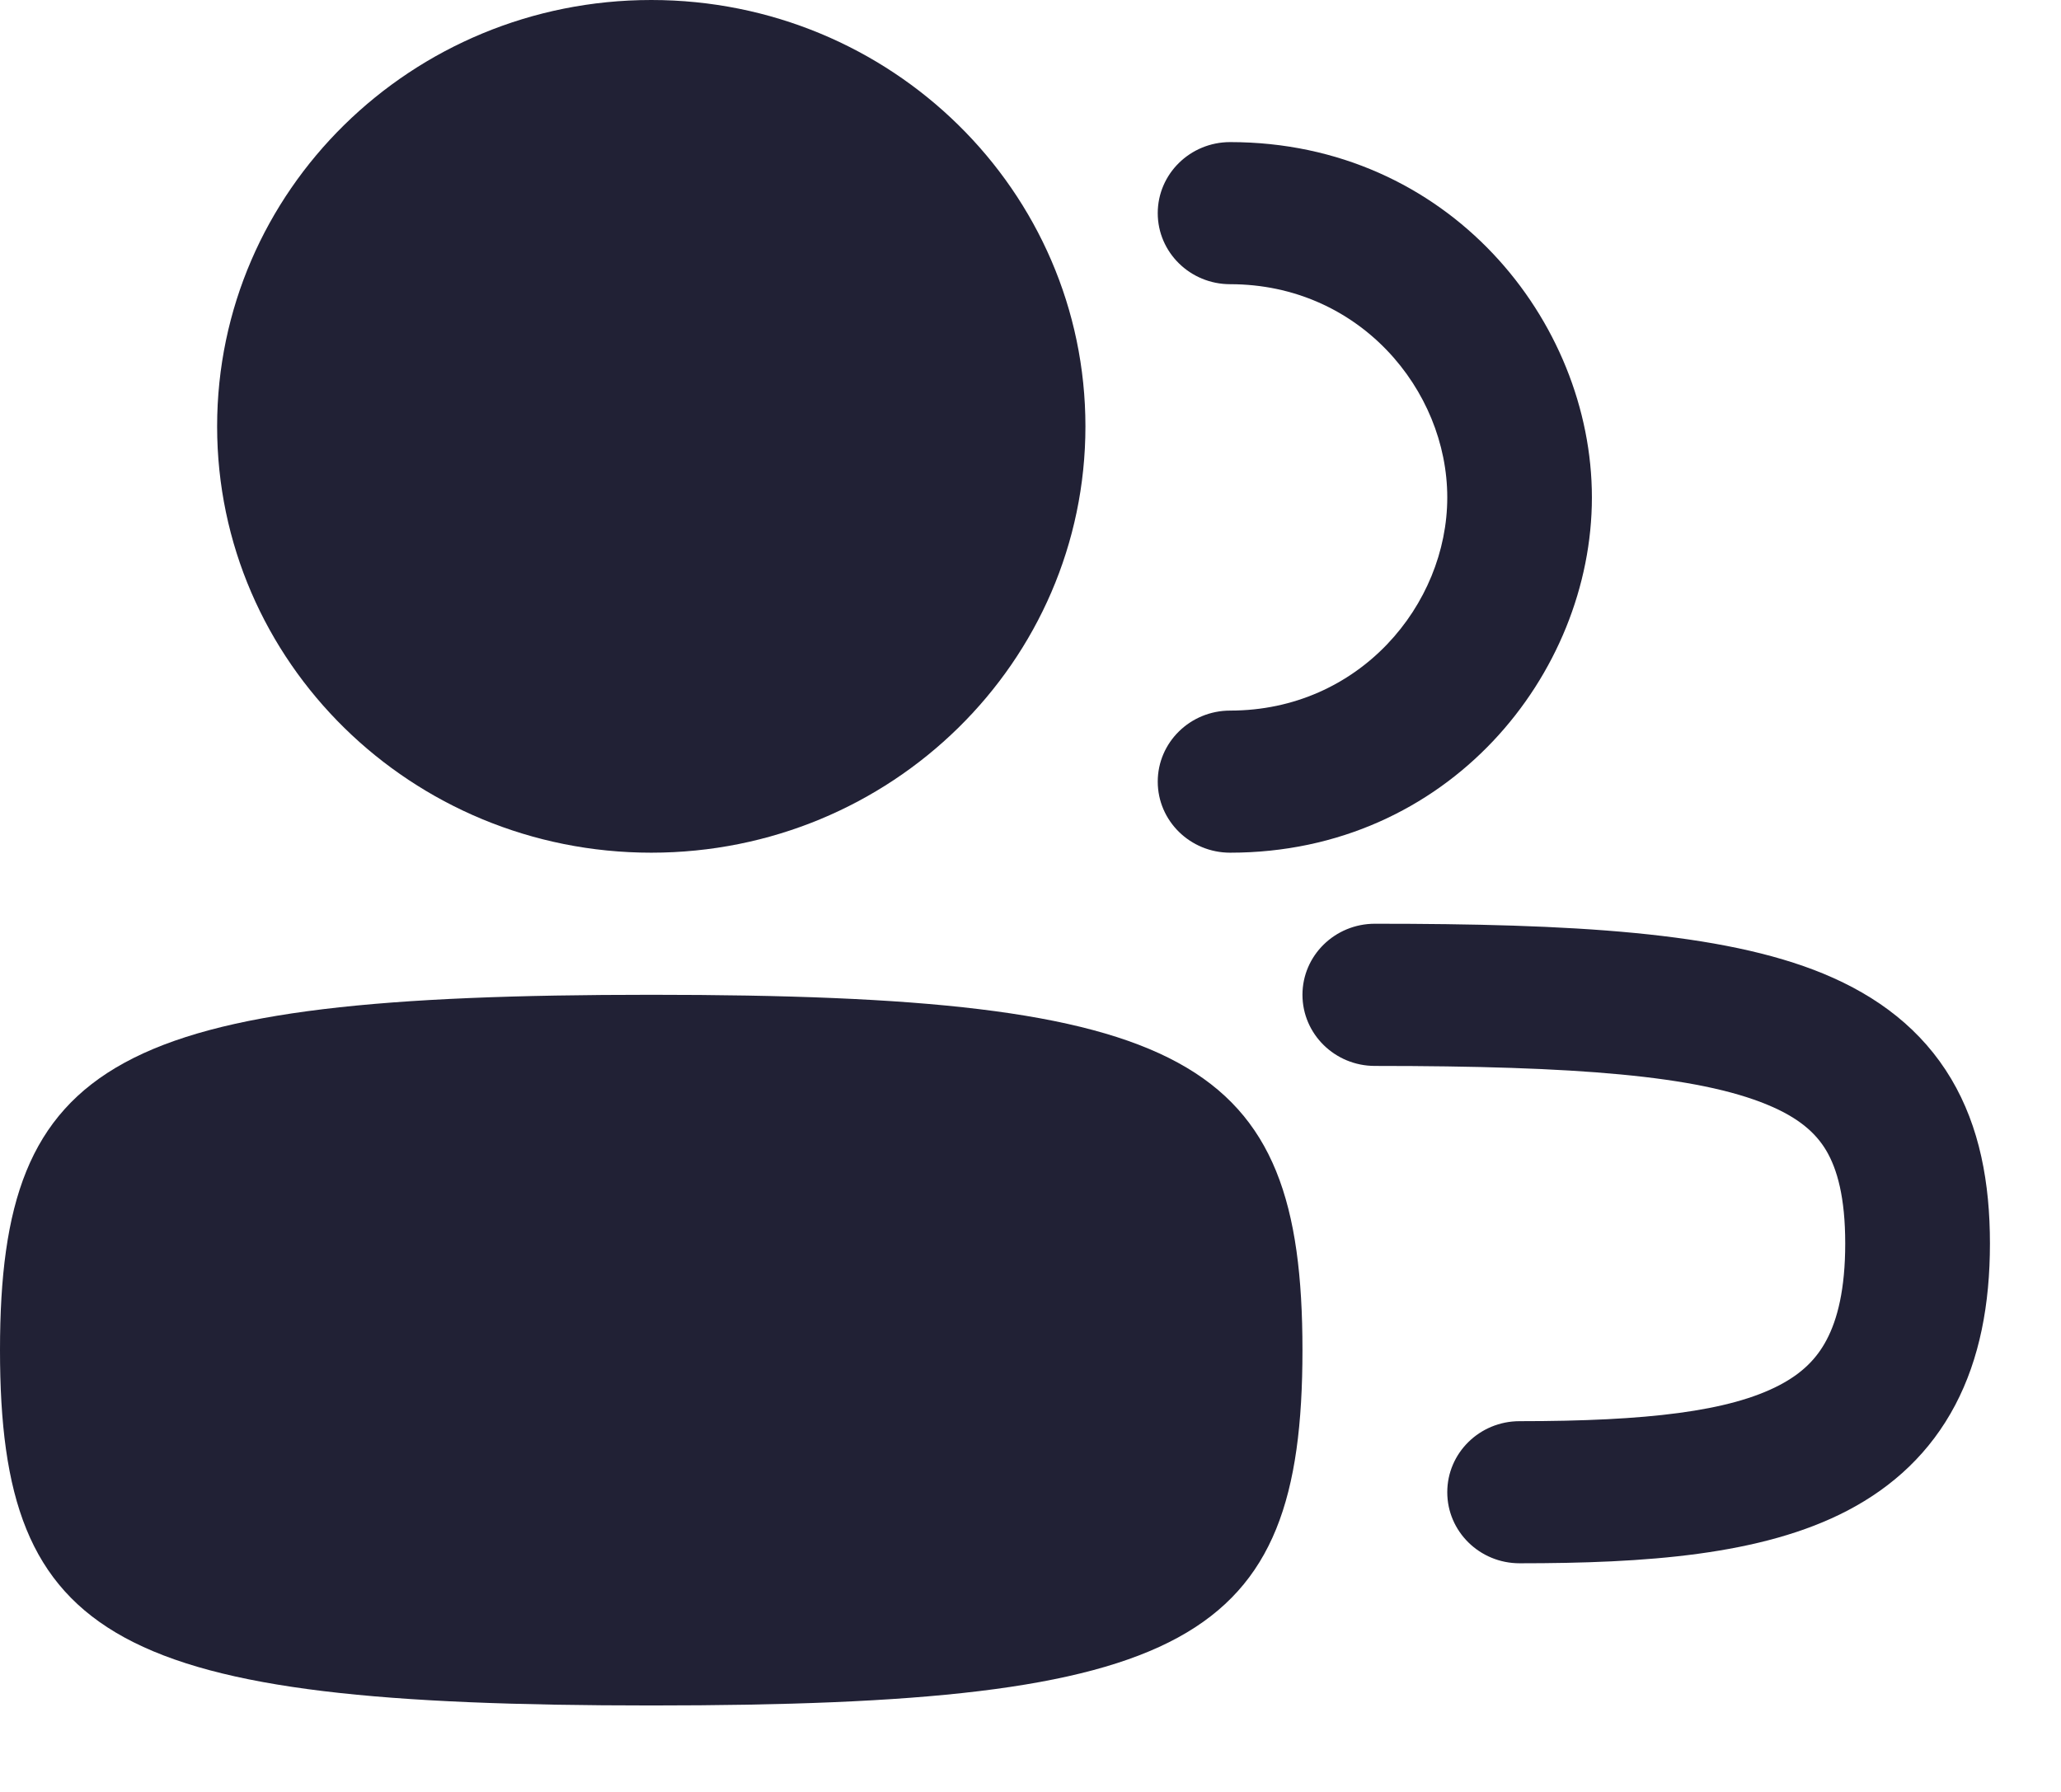
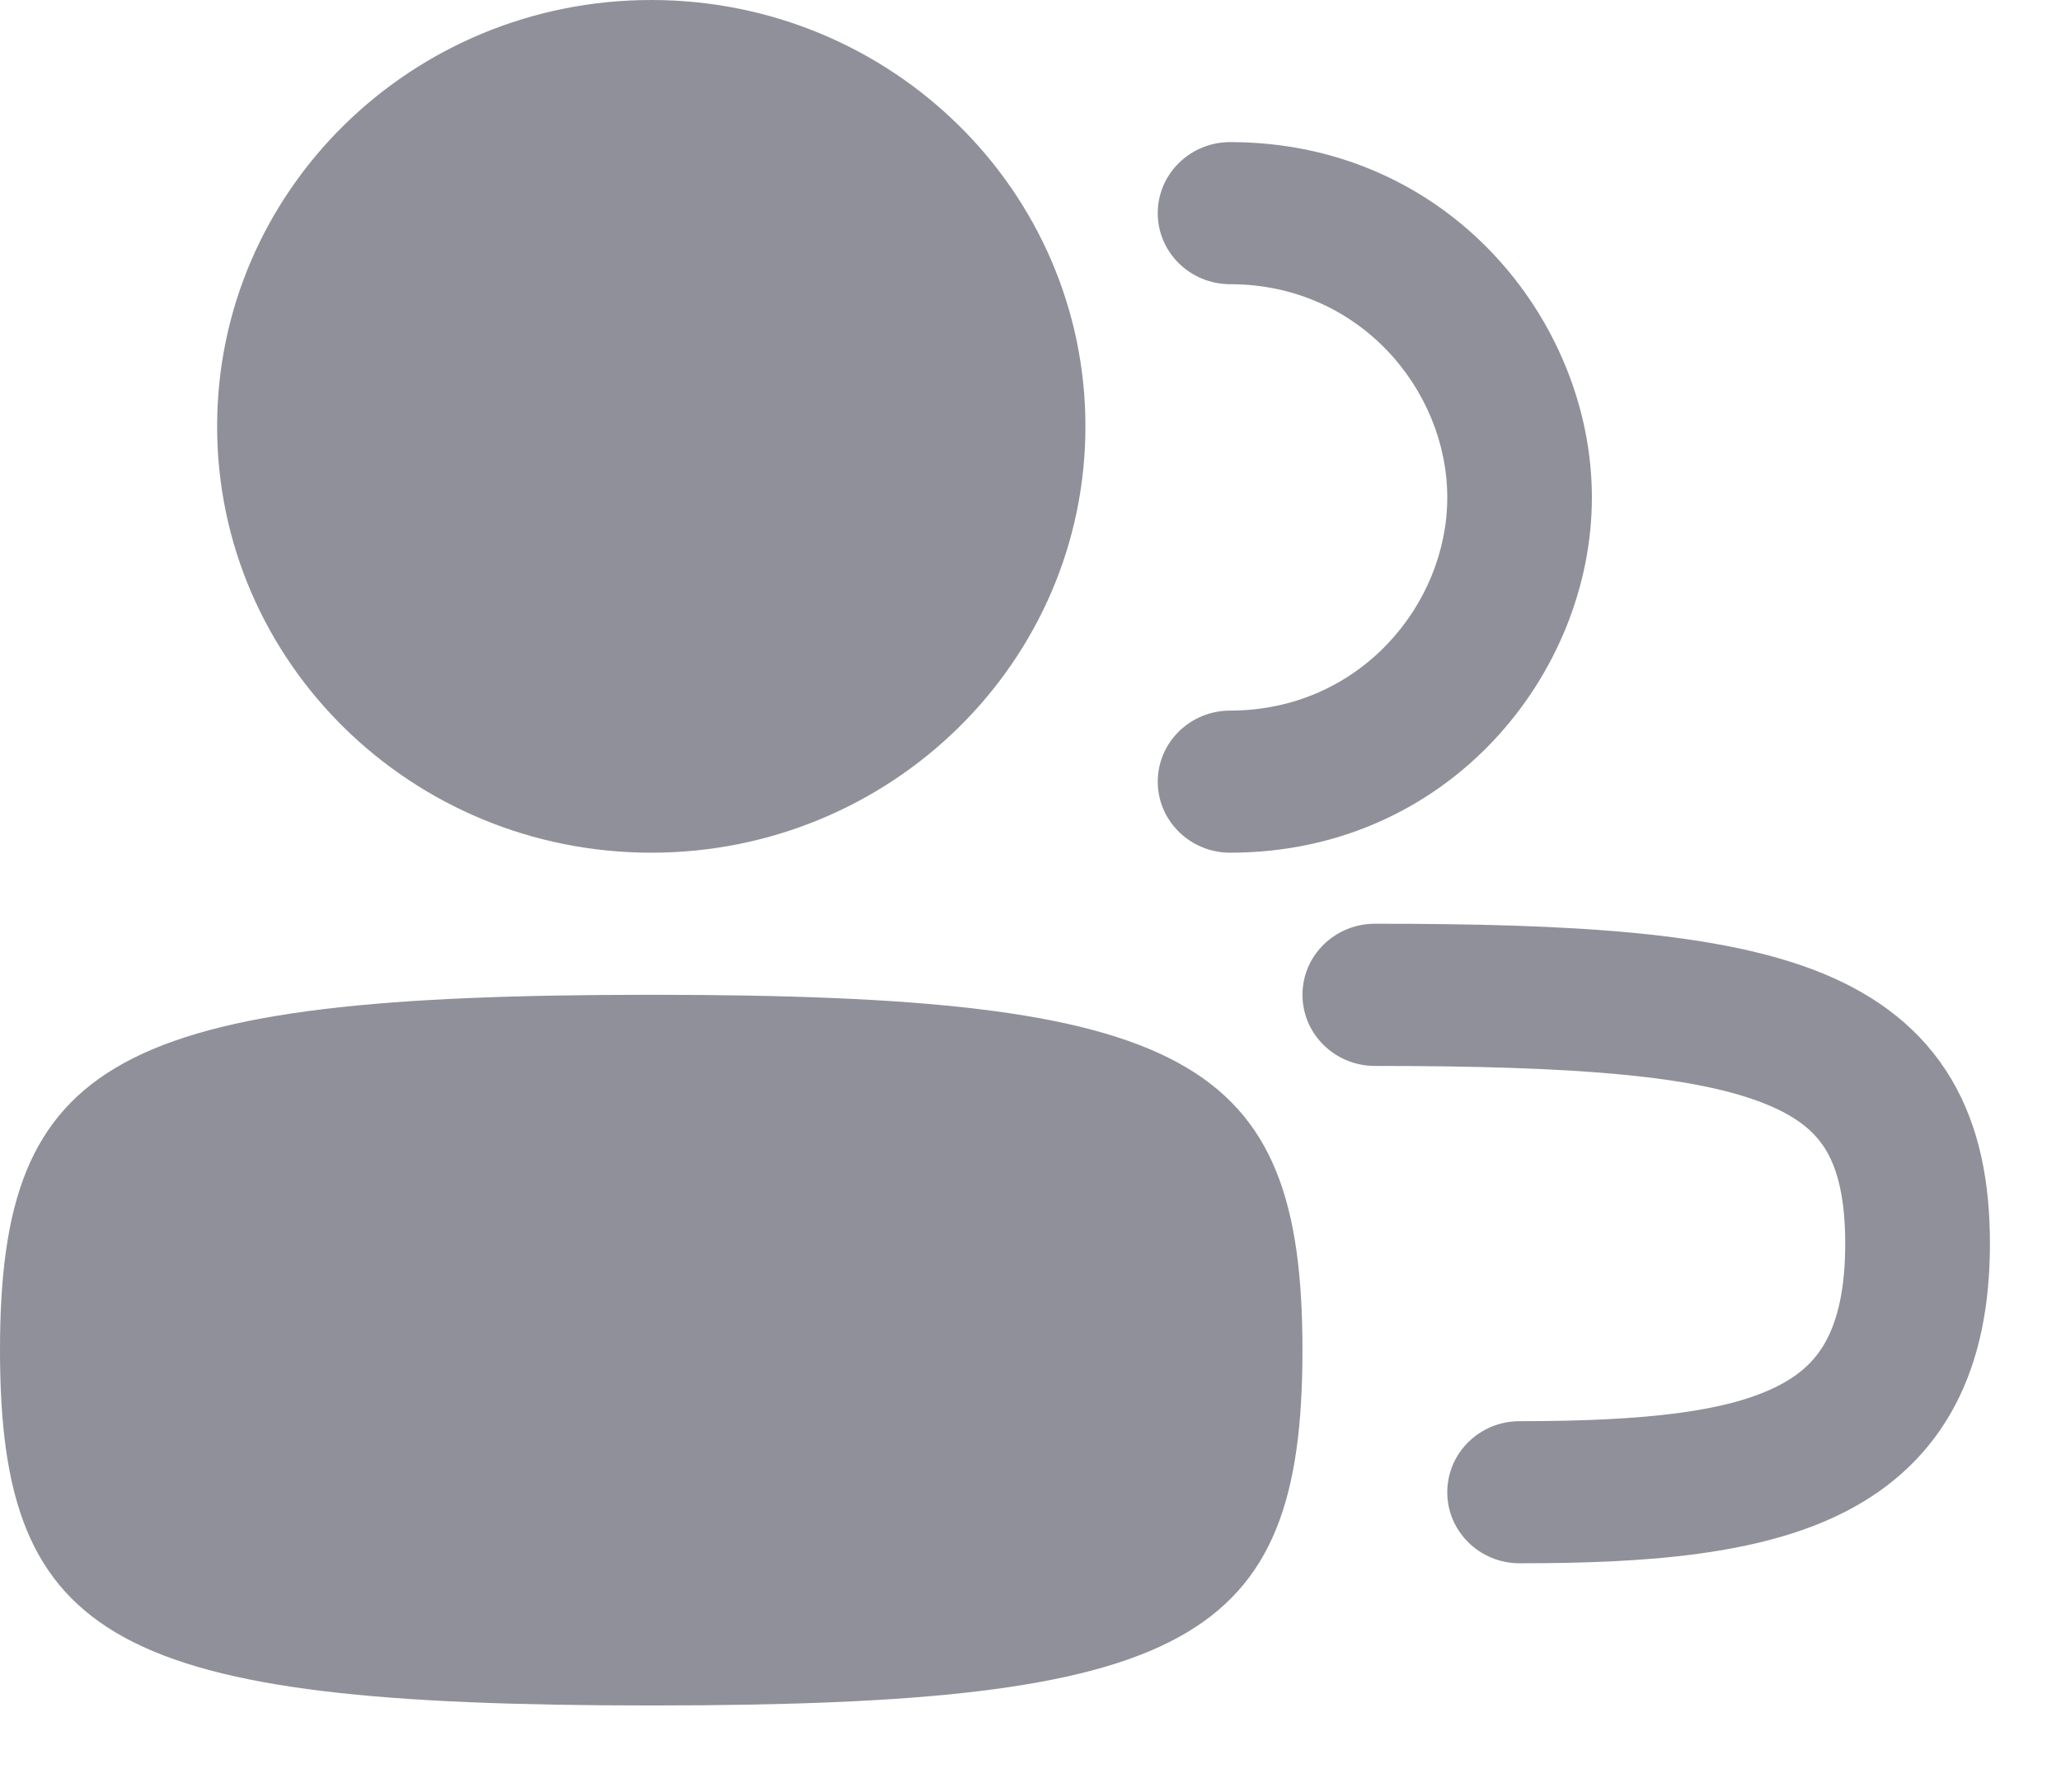
<svg xmlns="http://www.w3.org/2000/svg" viewBox="0 0 23 20" fill="none">
-   <g id="Group 1">
+   <g id="Group 1" opacity="0.5">
    <g id="Union">
      <path d="M7.268 9.517C4.592 9.517 2.423 7.387 2.423 4.759C2.423 2.131 4.592 0 7.268 0C9.944 0 12.113 2.131 12.113 4.759C12.113 7.387 9.944 9.517 7.268 9.517Z" fill="#212135" />
      <path d="M7.268 19.035C1.283 19.035 0 18.335 0 15.069C0 11.803 1.283 11.103 7.268 11.103C13.253 11.103 14.535 11.803 14.535 15.069C14.535 18.335 13.253 19.035 7.268 19.035Z" fill="#212135" />
      <path d="M17.765 5.552C17.765 3.58 16.163 1.586 13.728 1.586C13.282 1.586 12.92 1.941 12.92 2.379C12.92 2.817 13.282 3.172 13.728 3.172C15.168 3.172 16.151 4.351 16.151 5.552C16.151 6.752 15.168 7.931 13.728 7.931C13.282 7.931 12.92 8.286 12.92 8.724C12.92 9.162 13.282 9.517 13.728 9.517C16.163 9.517 17.765 7.524 17.765 5.552Z" fill="#212135" />
      <path d="M15.343 10.31C14.897 10.31 14.535 10.665 14.535 11.103C14.535 11.541 14.897 11.897 15.343 11.897C17.596 11.897 18.941 12.006 19.723 12.33C20.077 12.476 20.265 12.648 20.38 12.841C20.503 13.049 20.592 13.365 20.592 13.879C20.592 14.39 20.505 14.726 20.385 14.953C20.273 15.167 20.108 15.329 19.858 15.46C19.301 15.752 18.384 15.862 16.958 15.862C16.512 15.862 16.151 16.217 16.151 16.655C16.151 17.093 16.512 17.448 16.958 17.448C18.358 17.448 19.662 17.36 20.619 16.859C21.127 16.593 21.542 16.21 21.82 15.681C22.092 15.164 22.207 14.558 22.207 13.879C22.207 13.204 22.093 12.578 21.775 12.042C21.448 11.492 20.955 11.118 20.35 10.868C19.215 10.399 17.531 10.31 15.343 10.31Z" fill="#212135" />
    </g>
  </g>
</svg>
